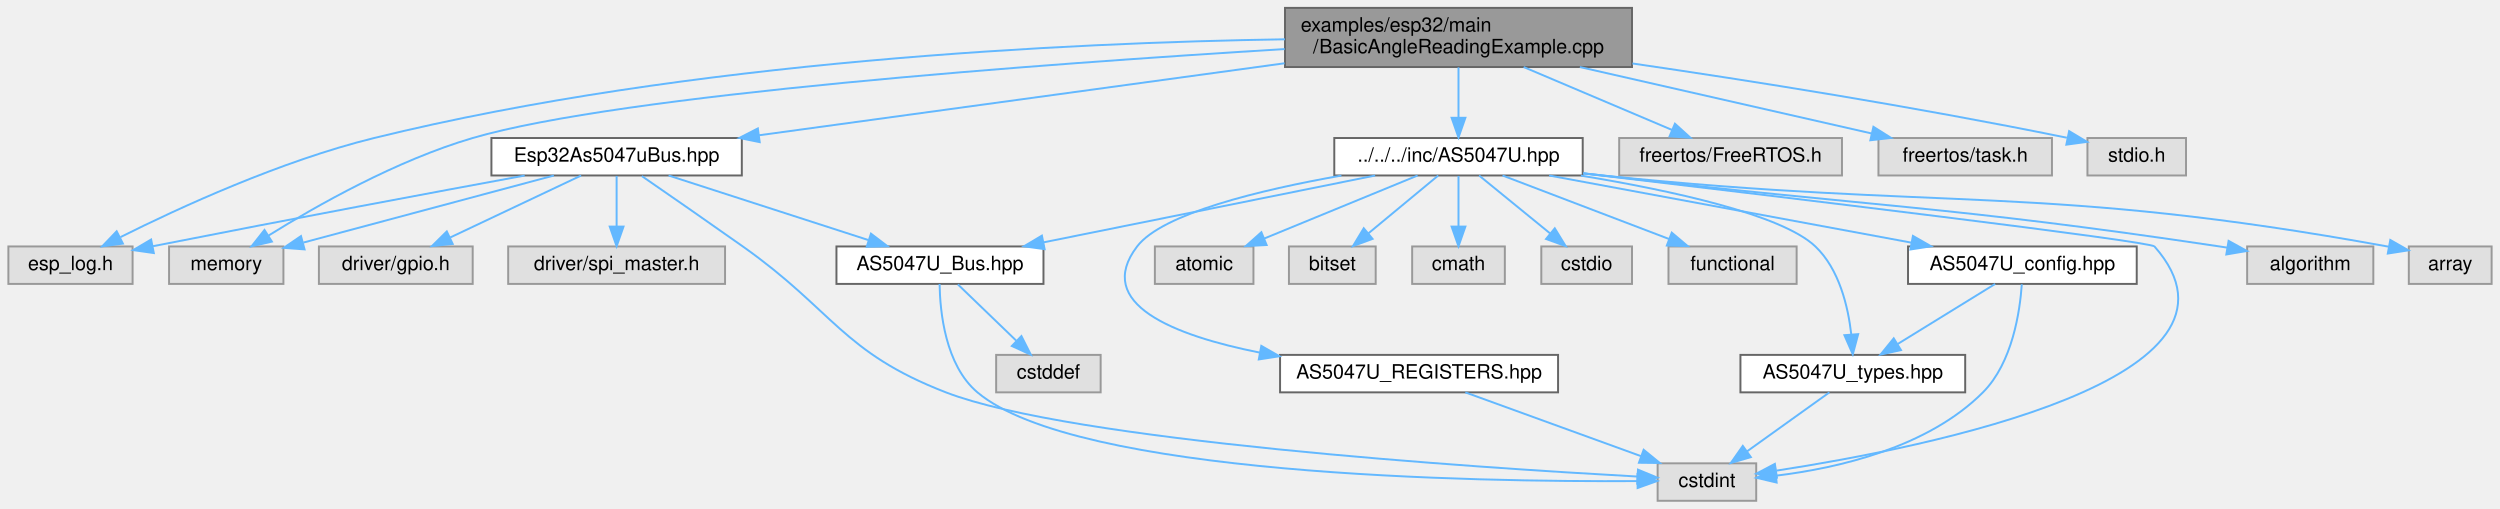
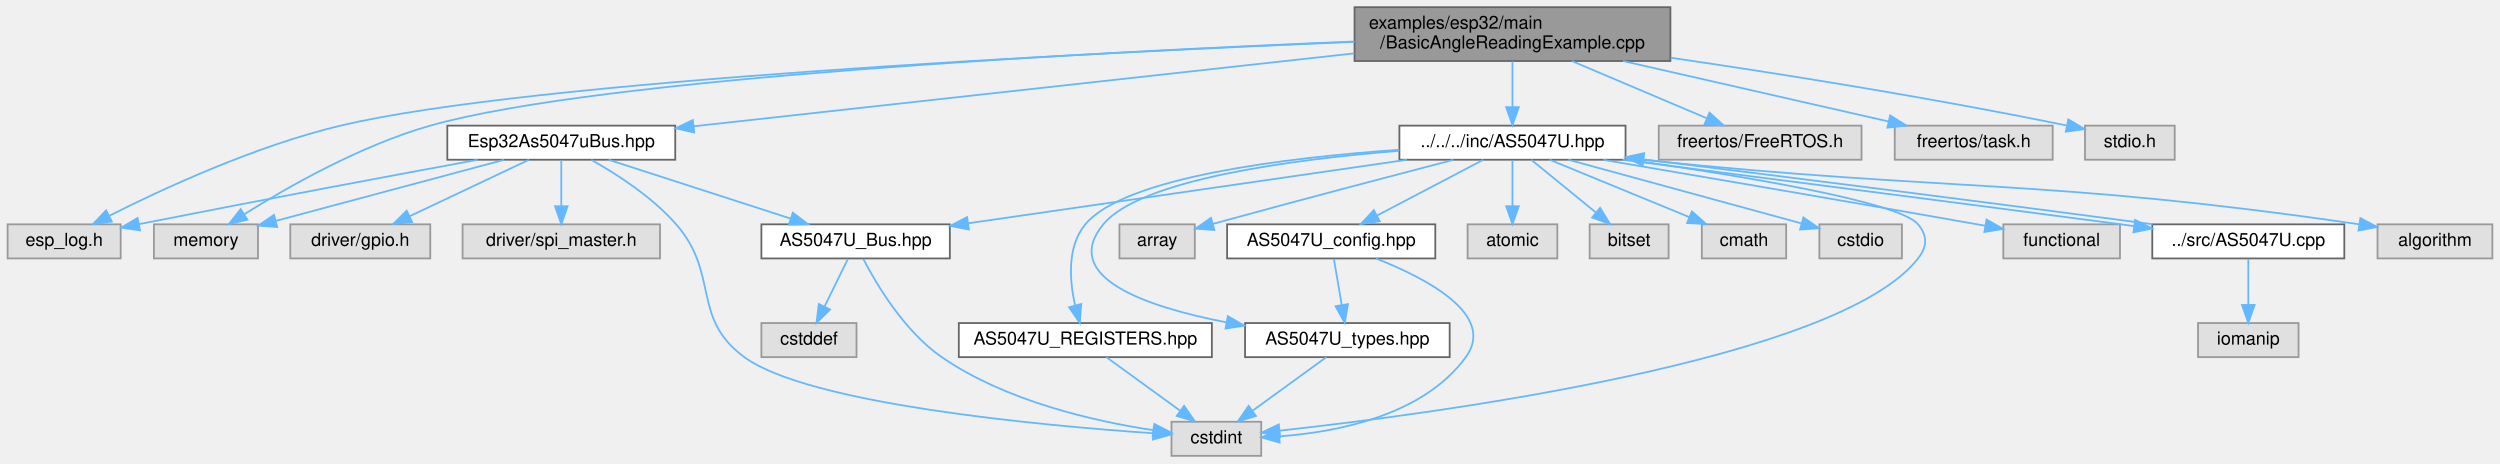
- <svg xmlns="http://www.w3.org/2000/svg" xmlns:xlink="http://www.w3.org/1999/xlink" width="1268pt" height="258pt" viewBox="0.00 0.00 1267.50 258.00">
+ <svg xmlns="http://www.w3.org/2000/svg" xmlns:xlink="http://www.w3.org/1999/xlink" width="1393pt" height="258pt" viewBox="0.00 0.00 1392.50 258.00">
  <g id="graph0" class="graph" transform="scale(1 1) rotate(0) translate(4 254)">
    <g id="Node000001" class="node">
      <g id="a_Node000001">
        <a xlink:title="Basic angle reading example with diagnostics.">
-           <polygon fill="#999999" stroke="#666666" points="823.5,-250 647.5,-250 647.5,-220 823.5,-220 823.5,-250" />
-           <text text-anchor="start" x="655.5" y="-238" font-family="Helvetica,sans-Serif" font-size="10.00">examples/esp32/main</text>
-           <text text-anchor="middle" x="735.5" y="-227" font-family="Helvetica,sans-Serif" font-size="10.00">/BasicAngleReadingExample.cpp</text>
+           <polygon fill="#999999" stroke="#666666" points="926.5,-250 750.5,-250 750.5,-220 926.5,-220 926.5,-250" />
+           <text text-anchor="start" x="758.5" y="-238" font-family="Helvetica,sans-Serif" font-size="10.00">examples/esp32/main</text>
+           <text text-anchor="middle" x="838.5" y="-227" font-family="Helvetica,sans-Serif" font-size="10.00">/BasicAngleReadingExample.cpp</text>
        </a>
      </g>
    </g>
    <g id="Node000002" class="node">
      <g id="a_Node000002">
        <a xlink:title=" ">
          <polygon fill="#e0e0e0" stroke="#999999" points="63,-129 0,-129 0,-110 63,-110 63,-129" />
          <text text-anchor="middle" x="31.5" y="-117" font-family="Helvetica,sans-Serif" font-size="10.00">esp_log.h</text>
        </a>
      </g>
    </g>
    <g id="edge1_Node000001_Node000002" class="edge">
      <g id="a_edge1_Node000001_Node000002">
        <a xlink:title=" ">
-           <path fill="none" stroke="#63b8ff" d="M647.48,-234.07C537.76,-232.34 345.19,-223.23 185.5,-184 138.32,-172.41 86.73,-148.68 56.85,-133.74" />
-           <polygon fill="#63b8ff" stroke="#63b8ff" points="58.09,-130.44 47.59,-129.04 54.92,-136.69 58.09,-130.44" />
+           <path fill="none" stroke="#63b8ff" d="M750.42,-230.68C597.76,-224.36 290.3,-208.95 185.5,-184 138.23,-172.75 86.68,-148.91 56.82,-133.86" />
+           <polygon fill="#63b8ff" stroke="#63b8ff" points="58.06,-130.56 47.57,-129.12 54.87,-136.79 58.06,-130.56" />
        </a>
      </g>
    </g>
    <g id="Node000003" class="node">
      <g id="a_Node000003">
        <a xlink:title=" ">
-           <polygon fill="#e0e0e0" stroke="#999999" points="930,-184 817,-184 817,-165 930,-165 930,-184" />
-           <text text-anchor="middle" x="873.5" y="-172" font-family="Helvetica,sans-Serif" font-size="10.00">freertos/FreeRTOS.h</text>
+           <polygon fill="#e0e0e0" stroke="#999999" points="1033,-184 920,-184 920,-165 1033,-165 1033,-184" />
+           <text text-anchor="middle" x="976.5" y="-172" font-family="Helvetica,sans-Serif" font-size="10.00">freertos/FreeRTOS.h</text>
        </a>
      </g>
    </g>
    <g id="edge2_Node000001_Node000003" class="edge">
      <g id="a_edge2_Node000001_Node000003">
        <a xlink:title=" ">
-           <path fill="none" stroke="#63b8ff" d="M768.55,-219.99C791.48,-210.27 821.74,-197.44 843.88,-188.06" />
-           <polygon fill="#63b8ff" stroke="#63b8ff" points="845.28,-191.26 853.12,-184.14 842.55,-184.82 845.28,-191.26" />
+           <path fill="none" stroke="#63b8ff" d="M871.55,-219.99C894.48,-210.27 924.74,-197.44 946.88,-188.06" />
+           <polygon fill="#63b8ff" stroke="#63b8ff" points="948.28,-191.26 956.12,-184.14 945.55,-184.82 948.28,-191.26" />
        </a>
      </g>
    </g>
    <g id="Node000004" class="node">
      <g id="a_Node000004">
        <a xlink:title=" ">
-           <polygon fill="#e0e0e0" stroke="#999999" points="1036.5,-184 948.5,-184 948.5,-165 1036.5,-165 1036.5,-184" />
-           <text text-anchor="middle" x="992.5" y="-172" font-family="Helvetica,sans-Serif" font-size="10.00">freertos/task.h</text>
+           <polygon fill="#e0e0e0" stroke="#999999" points="1139.5,-184 1051.5,-184 1051.5,-165 1139.5,-165 1139.5,-184" />
+           <text text-anchor="middle" x="1095.5" y="-172" font-family="Helvetica,sans-Serif" font-size="10.00">freertos/task.h</text>
        </a>
      </g>
    </g>
    <g id="edge3_Node000001_Node000004" class="edge">
      <g id="a_edge3_Node000001_Node000004">
        <a xlink:title=" ">
-           <path fill="none" stroke="#63b8ff" d="M797.06,-219.99C842.47,-209.65 903.35,-195.79 945.02,-186.31" />
-           <polygon fill="#63b8ff" stroke="#63b8ff" points="945.95,-189.69 954.92,-184.05 944.4,-182.86 945.95,-189.69" />
+           <path fill="none" stroke="#63b8ff" d="M900.06,-219.99C945.47,-209.65 1006.35,-195.79 1048.02,-186.31" />
+           <polygon fill="#63b8ff" stroke="#63b8ff" points="1048.95,-189.69 1057.92,-184.05 1047.4,-182.86 1048.95,-189.69" />
        </a>
      </g>
    </g>
    <g id="Node000005" class="node">
      <g id="a_Node000005">
        <a xlink:title=" ">
          <polygon fill="#e0e0e0" stroke="#999999" points="139.5,-129 81.5,-129 81.5,-110 139.5,-110 139.5,-129" />
          <text text-anchor="middle" x="110.5" y="-117" font-family="Helvetica,sans-Serif" font-size="10.00">memory</text>
        </a>
      </g>
    </g>
    <g id="edge4_Node000001_Node000005" class="edge">
      <g id="a_edge4_Node000001_Node000005">
        <a xlink:title=" ">
-           <path fill="none" stroke="#63b8ff" d="M647.34,-229.11C525.03,-221.64 310.43,-205.94 235.5,-184 196.94,-172.71 156.13,-149.57 132.01,-134.57" />
-           <polygon fill="#63b8ff" stroke="#63b8ff" points="133.65,-131.46 123.33,-129.06 129.9,-137.37 133.65,-131.46" />
+           <path fill="none" stroke="#63b8ff" d="M750.43,-230.87C607.07,-225.07 329.8,-210.75 235.5,-184 196.84,-173.03 156.06,-149.81 131.97,-134.69" />
+           <polygon fill="#63b8ff" stroke="#63b8ff" points="133.61,-131.59 123.3,-129.15 129.84,-137.48 133.61,-131.59" />
        </a>
      </g>
    </g>
    <g id="Node000006" class="node">
      <g id="a_Node000006">
        <a xlink:title=" ">
-           <polygon fill="#e0e0e0" stroke="#999999" points="1104.5,-184 1054.5,-184 1054.5,-165 1104.5,-165 1104.5,-184" />
-           <text text-anchor="middle" x="1079.5" y="-172" font-family="Helvetica,sans-Serif" font-size="10.00">stdio.h</text>
+           <polygon fill="#e0e0e0" stroke="#999999" points="1207.5,-184 1157.5,-184 1157.5,-165 1207.5,-165 1207.5,-184" />
+           <text text-anchor="middle" x="1182.5" y="-172" font-family="Helvetica,sans-Serif" font-size="10.00">stdio.h</text>
        </a>
      </g>
    </g>
    <g id="edge5_Node000001_Node000006" class="edge">
      <g id="a_edge5_Node000001_Node000006">
        <a xlink:title=" ">
-           <path fill="none" stroke="#63b8ff" d="M823.72,-221.81C883.4,-213.09 964.19,-200.36 1044.06,-184.15" />
-           <polygon fill="#63b8ff" stroke="#63b8ff" points="1045.21,-187.49 1054.3,-182.05 1043.8,-180.63 1045.21,-187.49" />
+           <path fill="none" stroke="#63b8ff" d="M926.72,-221.81C986.4,-213.09 1067.19,-200.36 1147.06,-184.15" />
+           <polygon fill="#63b8ff" stroke="#63b8ff" points="1148.21,-187.49 1157.3,-182.05 1146.8,-180.63 1148.21,-187.49" />
        </a>
      </g>
    </g>
    <g id="Node000007" class="node">
      <g id="a_Node000007">
        <a xlink:href="AS5047U_8hpp.html" target="_top" xlink:title="Driver for AMS AS5047U Magnetic Rotary Position Sensor (C++21).">
-           <polygon fill="white" stroke="#666666" points="798.5,-184 672.5,-184 672.5,-165 798.5,-165 798.5,-184" />
-           <text text-anchor="middle" x="735.5" y="-172" font-family="Helvetica,sans-Serif" font-size="10.00">../../../inc/AS5047U.hpp</text>
+           <polygon fill="white" stroke="#666666" points="901.5,-184 775.5,-184 775.5,-165 901.5,-165 901.5,-184" />
+           <text text-anchor="middle" x="838.5" y="-172" font-family="Helvetica,sans-Serif" font-size="10.00">../../../inc/AS5047U.hpp</text>
        </a>
      </g>
    </g>
    <g id="edge6_Node000001_Node000007" class="edge">
      <g id="a_edge6_Node000001_Node000007">
        <a xlink:title=" ">
-           <path fill="none" stroke="#63b8ff" d="M735.5,-219.84C735.5,-212.21 735.5,-202.7 735.5,-194.45" />
-           <polygon fill="#63b8ff" stroke="#63b8ff" points="739,-194.27 735.5,-184.27 732,-194.27 739,-194.27" />
-         </a>
-       </g>
-     </g>
-     <g id="Node000021" class="node">
-       <g id="a_Node000021">
+           <path fill="none" stroke="#63b8ff" d="M838.5,-219.84C838.5,-212.21 838.5,-202.7 838.5,-194.45" />
+           <polygon fill="#63b8ff" stroke="#63b8ff" points="842,-194.27 838.5,-184.27 835,-194.27 842,-194.27" />
+         </a>
+       </g>
+     </g>
+     <g id="Node000023" class="node">
+       <g id="a_Node000023">
        <a xlink:href="Esp32As5047uBus_8hpp.html" target="_top" xlink:title="ESP32 SPI transport implementation for AS5047U driver.">
          <polygon fill="white" stroke="#666666" points="372,-184 245,-184 245,-165 372,-165 372,-184" />
          <text text-anchor="middle" x="308.5" y="-172" font-family="Helvetica,sans-Serif" font-size="10.00">Esp32As5047uBus.hpp</text>
        </a>
      </g>
    </g>
-     <g id="edge25_Node000001_Node000021" class="edge">
-       <g id="a_edge25_Node000001_Node000021">
-         <a xlink:title=" ">
-           <path fill="none" stroke="#63b8ff" d="M647.28,-221.91C568.45,-211.11 454.35,-195.48 380.79,-185.4" />
-           <polygon fill="#63b8ff" stroke="#63b8ff" points="381.07,-181.91 370.69,-184.02 380.12,-188.85 381.07,-181.91" />
+     <g id="edge28_Node000001_Node000023" class="edge">
+       <g id="a_edge28_Node000001_Node000023">
+         <a xlink:title=" ">
+           <path fill="none" stroke="#63b8ff" d="M750.39,-224.27C647.33,-212.9 478.59,-194.27 382.19,-183.63" />
+           <polygon fill="#63b8ff" stroke="#63b8ff" points="382.55,-180.15 372.23,-182.53 381.79,-187.11 382.55,-180.15" />
        </a>
      </g>
    </g>
    <g id="Node000008" class="node">
      <g id="a_Node000008">
        <a xlink:href="AS5047U__Bus_8hpp.html" target="_top" xlink:title="CRTP-based SPI bus interface for AS5047U driver.">
          <polygon fill="white" stroke="#666666" points="525,-129 420,-129 420,-110 525,-110 525,-129" />
          <text text-anchor="middle" x="472.5" y="-117" font-family="Helvetica,sans-Serif" font-size="10.00">AS5047U_Bus.hpp</text>
        </a>
      </g>
    </g>
    <g id="edge7_Node000007_Node000008" class="edge">
      <g id="a_edge7_Node000007_Node000008">
        <a xlink:title=" ">
-           <path fill="none" stroke="#63b8ff" d="M693.24,-164.98C647.46,-155.76 574.36,-141.03 524.95,-131.07" />
-           <polygon fill="#63b8ff" stroke="#63b8ff" points="525.58,-127.63 515.09,-129.08 524.2,-134.49 525.58,-127.63" />
+           <path fill="none" stroke="#63b8ff" d="M779.7,-164.98C712.81,-155.3 604.01,-139.54 535.45,-129.62" />
+           <polygon fill="#63b8ff" stroke="#63b8ff" points="535.62,-126.1 525.22,-128.13 534.61,-133.03 535.62,-126.1" />
        </a>
      </g>
    </g>
    <g id="Node000010" class="node">
      <g id="a_Node000010">
        <a xlink:title=" ">
-           <polygon fill="#e0e0e0" stroke="#999999" points="886.5,-19 836.5,-19 836.5,0 886.5,0 886.5,-19" />
-           <text text-anchor="middle" x="861.5" y="-7" font-family="Helvetica,sans-Serif" font-size="10.00">cstdint</text>
+           <polygon fill="#e0e0e0" stroke="#999999" points="698.5,-19 648.5,-19 648.5,0 698.5,0 698.5,-19" />
+           <text text-anchor="middle" x="673.5" y="-7" font-family="Helvetica,sans-Serif" font-size="10.00">cstdint</text>
        </a>
      </g>
    </g>
    <g id="edge17_Node000007_Node000010" class="edge">
      <g id="a_edge17_Node000007_Node000010">
        <a xlink:title=" ">
-           <path fill="none" stroke="#63b8ff" d="M798.9,-166.04C899.86,-154.08 1086.12,-131.7 1088.5,-129 1147.54,-62.04 974.29,-27.22 896.84,-15.31" />
-           <polygon fill="#63b8ff" stroke="#63b8ff" points="896.99,-11.8 886.58,-13.78 895.96,-18.72 896.99,-11.8" />
+           <path fill="none" stroke="#63b8ff" d="M901.63,-165.21C964.81,-156.28 1054.12,-141.63 1064.5,-129 1069.86,-122.48 1069.68,-116.67 1064.5,-110 1020.45,-53.34 796.39,-23.63 708.73,-14.04" />
+           <polygon fill="#63b8ff" stroke="#63b8ff" points="709.05,-10.55 698.73,-12.96 708.3,-17.51 709.05,-10.55" />
        </a>
      </g>
    </g>
    <g id="Node000011" class="node">
      <g id="a_Node000011">
        <a xlink:href="AS5047U__REGISTERS_8hpp.html" target="_top" xlink:title="Register definitions for the AS5047U Rotary Position Sensor.">
-           <polygon fill="white" stroke="#666666" points="786,-74 645,-74 645,-55 786,-55 786,-74" />
-           <text text-anchor="middle" x="715.5" y="-62" font-family="Helvetica,sans-Serif" font-size="10.00">AS5047U_REGISTERS.hpp</text>
+           <polygon fill="white" stroke="#666666" points="671,-74 530,-74 530,-55 671,-55 671,-74" />
+           <text text-anchor="middle" x="600.5" y="-62" font-family="Helvetica,sans-Serif" font-size="10.00">AS5047U_REGISTERS.hpp</text>
        </a>
      </g>
    </g>
    <g id="edge10_Node000007_Node000011" class="edge">
      <g id="a_edge10_Node000007_Node000011">
        <a xlink:title=" ">
-           <path fill="none" stroke="#63b8ff" d="M676.13,-164.96C634.94,-157.68 585.27,-145.73 572.5,-129 550.28,-99.9 591.11,-83.84 634.75,-75.15" />
-           <polygon fill="#63b8ff" stroke="#63b8ff" points="635.49,-78.58 644.68,-73.31 634.21,-71.69 635.49,-78.58" />
+           <path fill="none" stroke="#63b8ff" d="M775.47,-170.56C712.61,-166.16 622.35,-155.32 600.5,-129 590.27,-116.69 591.65,-97.91 594.75,-83.97" />
+           <polygon fill="#63b8ff" stroke="#63b8ff" points="598.21,-84.61 597.42,-74.04 591.45,-82.79 598.21,-84.61" />
        </a>
      </g>
    </g>
    <g id="Node000012" class="node">
      <g id="a_Node000012">
        <a xlink:title=" ">
-           <polygon fill="#e0e0e0" stroke="#999999" points="1199.5,-129 1135.5,-129 1135.5,-110 1199.5,-110 1199.5,-129" />
-           <text text-anchor="middle" x="1167.5" y="-117" font-family="Helvetica,sans-Serif" font-size="10.00">algorithm</text>
+           <polygon fill="#e0e0e0" stroke="#999999" points="1384.5,-129 1320.5,-129 1320.5,-110 1384.5,-110 1384.5,-129" />
+           <text text-anchor="middle" x="1352.5" y="-117" font-family="Helvetica,sans-Serif" font-size="10.00">algorithm</text>
        </a>
      </g>
    </g>
    <g id="edge12_Node000007_Node000012" class="edge">
      <g id="a_edge12_Node000007_Node000012">
        <a xlink:title=" ">
-           <path fill="none" stroke="#63b8ff" d="M798.81,-166.12C802.09,-165.74 805.33,-165.37 808.5,-165 947.6,-148.9 983.02,-149.73 1121.5,-129 1122.77,-128.81 1124.05,-128.61 1125.34,-128.41" />
-           <polygon fill="#63b8ff" stroke="#63b8ff" points="1126.09,-131.83 1135.38,-126.72 1124.94,-124.93 1126.09,-131.83" />
+           <path fill="none" stroke="#63b8ff" d="M901.7,-165.94C904.68,-165.61 907.62,-165.3 910.5,-165 1085.27,-146.84 1132.78,-154.9 1310.4,-129" />
+           <polygon fill="#63b8ff" stroke="#63b8ff" points="1310.95,-132.45 1320.33,-127.53 1309.93,-125.53 1310.95,-132.45" />
        </a>
      </g>
    </g>
    <g id="Node000013" class="node">
      <g id="a_Node000013">
        <a xlink:title=" ">
-           <polygon fill="#e0e0e0" stroke="#999999" points="1259.5,-129 1217.5,-129 1217.5,-110 1259.5,-110 1259.5,-129" />
-           <text text-anchor="middle" x="1238.5" y="-117" font-family="Helvetica,sans-Serif" font-size="10.00">array</text>
+           <polygon fill="#e0e0e0" stroke="#999999" points="661.5,-129 619.5,-129 619.5,-110 661.5,-110 661.5,-129" />
+           <text text-anchor="middle" x="640.5" y="-117" font-family="Helvetica,sans-Serif" font-size="10.00">array</text>
        </a>
      </g>
    </g>
    <g id="edge13_Node000007_Node000013" class="edge">
      <g id="a_edge13_Node000007_Node000013">
        <a xlink:title=" ">
-           <path fill="none" stroke="#63b8ff" d="M798.8,-166.03C802.08,-165.67 805.33,-165.33 808.5,-165 982.85,-147.01 1031.24,-160.95 1207.45,-128.85" />
-           <polygon fill="#63b8ff" stroke="#63b8ff" points="1208.11,-132.29 1217.31,-127.03 1206.84,-125.4 1208.11,-132.29" />
+           <path fill="none" stroke="#63b8ff" d="M805.62,-164.97C773.71,-156.65 723.65,-143.5 671.54,-129.25" />
+           <polygon fill="#63b8ff" stroke="#63b8ff" points="672.36,-125.85 661.79,-126.58 670.51,-132.6 672.36,-125.85" />
        </a>
      </g>
    </g>
    <g id="Node000014" class="node">
      <g id="a_Node000014">
        <a xlink:title=" ">
-           <polygon fill="#e0e0e0" stroke="#999999" points="631.5,-129 581.5,-129 581.5,-110 631.5,-110 631.5,-129" />
-           <text text-anchor="middle" x="606.5" y="-117" font-family="Helvetica,sans-Serif" font-size="10.00">atomic</text>
+           <polygon fill="#e0e0e0" stroke="#999999" points="863.5,-129 813.5,-129 813.5,-110 863.5,-110 863.5,-129" />
+           <text text-anchor="middle" x="838.5" y="-117" font-family="Helvetica,sans-Serif" font-size="10.00">atomic</text>
        </a>
      </g>
    </g>
    <g id="edge14_Node000007_Node000014" class="edge">
      <g id="a_edge14_Node000007_Node000014">
        <a xlink:title=" ">
-           <path fill="none" stroke="#63b8ff" d="M714.77,-164.98C693.74,-156.34 660.95,-142.87 636.96,-133.02" />
-           <polygon fill="#63b8ff" stroke="#63b8ff" points="638.18,-129.73 627.6,-129.17 635.52,-136.21 638.18,-129.73" />
+           <path fill="none" stroke="#63b8ff" d="M838.5,-164.75C838.5,-157.8 838.5,-147.85 838.5,-139.13" />
+           <polygon fill="#63b8ff" stroke="#63b8ff" points="842,-139.09 838.5,-129.09 835,-139.09 842,-139.09" />
        </a>
      </g>
    </g>
    <g id="Node000015" class="node">
      <g id="a_Node000015">
        <a xlink:title=" ">
-           <polygon fill="#e0e0e0" stroke="#999999" points="693.5,-129 649.5,-129 649.5,-110 693.5,-110 693.5,-129" />
-           <text text-anchor="middle" x="671.5" y="-117" font-family="Helvetica,sans-Serif" font-size="10.00">bitset</text>
+           <polygon fill="#e0e0e0" stroke="#999999" points="925.5,-129 881.5,-129 881.5,-110 925.5,-110 925.5,-129" />
+           <text text-anchor="middle" x="903.5" y="-117" font-family="Helvetica,sans-Serif" font-size="10.00">bitset</text>
        </a>
      </g>
    </g>
    <g id="edge15_Node000007_Node000015" class="edge">
      <g id="a_edge15_Node000007_Node000015">
        <a xlink:title=" ">
-           <path fill="none" stroke="#63b8ff" d="M725.22,-164.98C715.66,-157.07 701.22,-145.11 689.72,-135.58" />
-           <polygon fill="#63b8ff" stroke="#63b8ff" points="691.9,-132.85 681.97,-129.17 687.44,-138.24 691.9,-132.85" />
+           <path fill="none" stroke="#63b8ff" d="M848.94,-164.98C858.65,-157.07 873.32,-145.11 885,-135.58" />
+           <polygon fill="#63b8ff" stroke="#63b8ff" points="887.33,-138.2 892.87,-129.17 882.9,-132.78 887.33,-138.2" />
        </a>
      </g>
    </g>
    <g id="Node000016" class="node">
      <g id="a_Node000016">
        <a xlink:title=" ">
-           <polygon fill="#e0e0e0" stroke="#999999" points="759,-129 712,-129 712,-110 759,-110 759,-129" />
-           <text text-anchor="middle" x="735.5" y="-117" font-family="Helvetica,sans-Serif" font-size="10.00">cmath</text>
+           <polygon fill="#e0e0e0" stroke="#999999" points="991,-129 944,-129 944,-110 991,-110 991,-129" />
+           <text text-anchor="middle" x="967.5" y="-117" font-family="Helvetica,sans-Serif" font-size="10.00">cmath</text>
        </a>
      </g>
    </g>
    <g id="edge16_Node000007_Node000016" class="edge">
      <g id="a_edge16_Node000007_Node000016">
        <a xlink:title=" ">
-           <path fill="none" stroke="#63b8ff" d="M735.5,-164.75C735.5,-157.8 735.5,-147.85 735.5,-139.13" />
-           <polygon fill="#63b8ff" stroke="#63b8ff" points="739,-139.09 735.5,-129.09 732,-139.09 739,-139.09" />
+           <path fill="none" stroke="#63b8ff" d="M859.23,-164.98C880.26,-156.34 913.05,-142.87 937.04,-133.02" />
+           <polygon fill="#63b8ff" stroke="#63b8ff" points="938.48,-136.21 946.4,-129.17 935.82,-129.73 938.48,-136.21" />
        </a>
      </g>
    </g>
    <g id="Node000017" class="node">
      <g id="a_Node000017">
        <a xlink:title=" ">
-           <polygon fill="#e0e0e0" stroke="#999999" points="823.5,-129 777.5,-129 777.5,-110 823.5,-110 823.5,-129" />
-           <text text-anchor="middle" x="800.5" y="-117" font-family="Helvetica,sans-Serif" font-size="10.00">cstdio</text>
+           <polygon fill="#e0e0e0" stroke="#999999" points="1055.5,-129 1009.5,-129 1009.5,-110 1055.5,-110 1055.5,-129" />
+           <text text-anchor="middle" x="1032.5" y="-117" font-family="Helvetica,sans-Serif" font-size="10.00">cstdio</text>
        </a>
      </g>
    </g>
    <g id="edge18_Node000007_Node000017" class="edge">
      <g id="a_edge18_Node000007_Node000017">
        <a xlink:title=" ">
-           <path fill="none" stroke="#63b8ff" d="M745.94,-164.98C755.65,-157.07 770.32,-145.11 782,-135.58" />
-           <polygon fill="#63b8ff" stroke="#63b8ff" points="784.33,-138.2 789.87,-129.17 779.9,-132.78 784.33,-138.2" />
+           <path fill="none" stroke="#63b8ff" d="M869.67,-164.98C905.15,-155.29 962.89,-139.52 999.23,-129.59" />
+           <polygon fill="#63b8ff" stroke="#63b8ff" points="1000.6,-132.84 1009.32,-126.83 998.75,-126.09 1000.6,-132.84" />
        </a>
      </g>
    </g>
    <g id="Node000018" class="node">
      <g id="a_Node000018">
        <a xlink:title=" ">
-           <polygon fill="#e0e0e0" stroke="#999999" points="907,-129 842,-129 842,-110 907,-110 907,-129" />
-           <text text-anchor="middle" x="874.5" y="-117" font-family="Helvetica,sans-Serif" font-size="10.00">functional</text>
+           <polygon fill="#e0e0e0" stroke="#999999" points="1177,-129 1112,-129 1112,-110 1177,-110 1177,-129" />
+           <text text-anchor="middle" x="1144.5" y="-117" font-family="Helvetica,sans-Serif" font-size="10.00">functional</text>
        </a>
      </g>
    </g>
    <g id="edge19_Node000007_Node000018" class="edge">
      <g id="a_edge19_Node000007_Node000018">
        <a xlink:title=" ">
-           <path fill="none" stroke="#63b8ff" d="M757.83,-164.98C780.7,-156.27 816.46,-142.63 842.36,-132.75" />
-           <polygon fill="#63b8ff" stroke="#63b8ff" points="843.66,-136 851.76,-129.17 841.17,-129.46 843.66,-136" />
+           <path fill="none" stroke="#63b8ff" d="M889.14,-164.93C941.37,-156.07 1025.16,-141.76 1097.5,-129 1098.95,-128.74 1100.43,-128.48 1101.93,-128.22" />
+           <polygon fill="#63b8ff" stroke="#63b8ff" points="1102.66,-131.64 1111.89,-126.44 1101.43,-124.75 1102.66,-131.64" />
        </a>
      </g>
    </g>
    <g id="Node000019" class="node">
      <g id="a_Node000019">
        <a xlink:href="AS5047U__types_8hpp.html" target="_top" xlink:title="Type definitions for the AS5047U driver.">
-           <polygon fill="white" stroke="#666666" points="992.5,-74 878.5,-74 878.5,-55 992.5,-55 992.5,-74" />
-           <text text-anchor="middle" x="935.5" y="-62" font-family="Helvetica,sans-Serif" font-size="10.00">AS5047U_types.hpp</text>
+           <polygon fill="white" stroke="#666666" points="803.5,-74 689.5,-74 689.5,-55 803.5,-55 803.5,-74" />
+           <text text-anchor="middle" x="746.5" y="-62" font-family="Helvetica,sans-Serif" font-size="10.00">AS5047U_types.hpp</text>
        </a>
      </g>
    </g>
    <g id="edge20_Node000007_Node000019" class="edge">
      <g id="a_edge20_Node000007_Node000019">
        <a xlink:title=" ">
-           <path fill="none" stroke="#63b8ff" d="M797.56,-164.93C842.92,-157.47 899.39,-145.28 916.5,-129 928.6,-117.48 933.09,-98.61 934.71,-84.42" />
-           <polygon fill="#63b8ff" stroke="#63b8ff" points="938.21,-84.52 935.48,-74.28 931.23,-83.99 938.21,-84.52" />
+           <path fill="none" stroke="#63b8ff" d="M775.29,-169.95C715.21,-165.1 631.05,-153.94 610.5,-129 586.34,-99.67 633.82,-83.16 679.17,-74.37" />
+           <polygon fill="#63b8ff" stroke="#63b8ff" points="679.88,-77.8 689.09,-72.56 678.62,-70.91 679.88,-77.8" />
        </a>
      </g>
    </g>
    <g id="Node000020" class="node">
      <g id="a_Node000020">
        <a xlink:href="AS5047U__config_8hpp.html" target="_top" xlink:title=" ">
-           <polygon fill="white" stroke="#666666" points="1079.5,-129 963.5,-129 963.5,-110 1079.5,-110 1079.5,-129" />
-           <text text-anchor="middle" x="1021.5" y="-117" font-family="Helvetica,sans-Serif" font-size="10.00">AS5047U_config.hpp</text>
+           <polygon fill="white" stroke="#666666" points="795.5,-129 679.5,-129 679.5,-110 795.5,-110 795.5,-129" />
+           <text text-anchor="middle" x="737.5" y="-117" font-family="Helvetica,sans-Serif" font-size="10.00">AS5047U_config.hpp</text>
        </a>
      </g>
    </g>
    <g id="edge22_Node000007_Node000020" class="edge">
      <g id="a_edge22_Node000007_Node000020">
        <a xlink:title=" ">
-           <path fill="none" stroke="#63b8ff" d="M781.45,-164.98C831.44,-155.72 911.39,-140.9 965.14,-130.94" />
-           <polygon fill="#63b8ff" stroke="#63b8ff" points="965.99,-134.35 975.19,-129.08 964.72,-127.46 965.99,-134.35" />
+           <path fill="none" stroke="#63b8ff" d="M822.27,-164.98C806.32,-156.61 781.72,-143.7 763.12,-133.95" />
+           <polygon fill="#63b8ff" stroke="#63b8ff" points="764.5,-130.72 754.02,-129.17 761.25,-136.92 764.5,-130.72" />
+         </a>
+       </g>
+     </g>
+     <g id="Node000021" class="node">
+       <g id="a_Node000021">
+         <a xlink:href="AS5047U_8cpp.html" target="_top" xlink:title=" ">
+           <polygon fill="white" stroke="#666666" points="1302,-129 1195,-129 1195,-110 1302,-110 1302,-129" />
+           <text text-anchor="middle" x="1248.5" y="-117" font-family="Helvetica,sans-Serif" font-size="10.00">../src/AS5047U.cpp</text>
+         </a>
+       </g>
+     </g>
+     <g id="edge25_Node000007_Node000021" class="edge">
+       <g id="a_edge25_Node000007_Node000021">
+         <a xlink:title=" ">
+           <path fill="none" stroke="#63b8ff" d="M899.78,-164.98C967.71,-156.16 1080.29,-141.88 1177.5,-129 1179.86,-128.69 1182.28,-128.37 1184.72,-128.04" />
+           <polygon fill="#63b8ff" stroke="#63b8ff" points="1185.43,-131.47 1194.88,-126.68 1184.5,-124.54 1185.43,-131.47" />
        </a>
      </g>
    </g>
    <g id="Node000009" class="node">
      <g id="a_Node000009">
        <a xlink:title=" ">
-           <polygon fill="#e0e0e0" stroke="#999999" points="554,-74 501,-74 501,-55 554,-55 554,-74" />
-           <text text-anchor="middle" x="527.5" y="-62" font-family="Helvetica,sans-Serif" font-size="10.00">cstddef</text>
+           <polygon fill="#e0e0e0" stroke="#999999" points="473,-74 420,-74 420,-55 473,-55 473,-74" />
+           <text text-anchor="middle" x="446.5" y="-62" font-family="Helvetica,sans-Serif" font-size="10.00">cstddef</text>
        </a>
      </g>
    </g>
    <g id="edge8_Node000008_Node000009" class="edge">
      <g id="a_edge8_Node000008_Node000009">
        <a xlink:title=" ">
-           <path fill="none" stroke="#63b8ff" d="M481.58,-109.75C489.59,-102.03 501.46,-90.6 511.12,-81.28" />
-           <polygon fill="#63b8ff" stroke="#63b8ff" points="513.81,-83.55 518.59,-74.09 508.96,-78.51 513.81,-83.55" />
+           <path fill="none" stroke="#63b8ff" d="M468.21,-109.75C464.69,-102.57 459.59,-92.18 455.22,-83.27" />
+           <polygon fill="#63b8ff" stroke="#63b8ff" points="458.26,-81.53 450.71,-74.09 451.98,-84.61 458.26,-81.53" />
        </a>
      </g>
    </g>
    <g id="edge9_Node000008_Node000010" class="edge">
      <g id="a_edge9_Node000008_Node000010">
        <a xlink:title=" ">
-           <path fill="none" stroke="#63b8ff" d="M472.31,-109.95C472.52,-96.06 475.13,-68.79 491.5,-55 541.58,-12.83 743.71,-9.52 826.19,-9.99" />
-           <polygon fill="#63b8ff" stroke="#63b8ff" points="826.3,-13.49 836.33,-10.07 826.35,-6.49 826.3,-13.49" />
+           <path fill="none" stroke="#63b8ff" d="M476.79,-109.68C483.92,-95.92 499.56,-69.43 520.5,-55 556.16,-30.43 605.43,-19.27 638.32,-14.3" />
+           <polygon fill="#63b8ff" stroke="#63b8ff" points="638.96,-17.75 648.39,-12.9 638,-10.82 638.96,-17.75" />
        </a>
      </g>
    </g>
    <g id="edge11_Node000011_Node000010" class="edge">
      <g id="a_edge11_Node000011_Node000010">
        <a xlink:title=" ">
-           <path fill="none" stroke="#63b8ff" d="M738.96,-54.98C763.08,-46.23 800.87,-32.51 828.1,-22.62" />
-           <polygon fill="#63b8ff" stroke="#63b8ff" points="829.41,-25.87 837.62,-19.17 827.02,-19.29 829.41,-25.87" />
+           <path fill="none" stroke="#63b8ff" d="M612.23,-54.98C623.23,-47 639.92,-34.88 653.1,-25.31" />
+           <polygon fill="#63b8ff" stroke="#63b8ff" points="655.52,-27.88 661.56,-19.17 651.41,-22.21 655.52,-27.88" />
        </a>
      </g>
    </g>
    <g id="edge21_Node000019_Node000010" class="edge">
      <g id="a_edge21_Node000019_Node000010">
        <a xlink:title=" ">
-           <path fill="none" stroke="#63b8ff" d="M923.61,-54.98C912.35,-46.92 895.21,-34.65 881.79,-25.03" />
-           <polygon fill="#63b8ff" stroke="#63b8ff" points="883.77,-22.15 873.61,-19.17 879.7,-27.84 883.77,-22.15" />
+           <path fill="none" stroke="#63b8ff" d="M734.77,-54.98C723.77,-47 707.08,-34.88 693.9,-25.31" />
+           <polygon fill="#63b8ff" stroke="#63b8ff" points="695.59,-22.21 685.44,-19.17 691.48,-27.88 695.59,-22.21" />
        </a>
      </g>
    </g>
    <g id="edge23_Node000020_Node000010" class="edge">
      <g id="a_edge23_Node000020_Node000010">
        <a xlink:title=" ">
-           <path fill="none" stroke="#63b8ff" d="M1021.21,-109.83C1020.28,-96.27 1016.52,-70.06 1001.5,-55 973.59,-27.01 928.16,-16.6 896.66,-12.75" />
-           <polygon fill="#63b8ff" stroke="#63b8ff" points="896.86,-9.25 886.55,-11.67 896.13,-16.21 896.86,-9.25" />
+           <path fill="none" stroke="#63b8ff" d="M762.5,-109.94C790.46,-98.98 829.7,-78.57 812.5,-55 788.91,-22.68 741.54,-13.3 708.69,-10.86" />
+           <polygon fill="#63b8ff" stroke="#63b8ff" points="708.77,-7.36 698.59,-10.29 708.38,-14.35 708.77,-7.36" />
        </a>
      </g>
    </g>
    <g id="edge24_Node000020_Node000019" class="edge">
      <g id="a_edge24_Node000020_Node000019">
        <a xlink:title=" ">
-           <path fill="none" stroke="#63b8ff" d="M1007.68,-109.98C994.35,-101.77 973.92,-89.18 958.19,-79.49" />
-           <polygon fill="#63b8ff" stroke="#63b8ff" points="959.92,-76.44 949.57,-74.17 956.25,-82.4 959.92,-76.44" />
-         </a>
-       </g>
-     </g>
-     <g id="edge29_Node000021_Node000002" class="edge">
-       <g id="a_edge29_Node000021_Node000002">
+           <path fill="none" stroke="#63b8ff" d="M738.99,-109.75C740.17,-102.8 741.86,-92.85 743.34,-84.13" />
+           <polygon fill="#63b8ff" stroke="#63b8ff" points="746.82,-84.53 745.04,-74.09 739.92,-83.36 746.82,-84.53" />
+         </a>
+       </g>
+     </g>
+     <g id="edge26_Node000021_Node000007" class="edge">
+       <g id="a_edge26_Node000021_Node000007">
+         <a xlink:title=" ">
+           <path fill="none" stroke="#63b8ff" d="M1195.2,-129.04C1097.43,-141.99 984.18,-156.35 911.9,-165.15" />
+           <polygon fill="#63b8ff" stroke="#63b8ff" points="911.05,-161.73 901.54,-166.41 911.89,-168.68 911.05,-161.73" />
+         </a>
+       </g>
+     </g>
+     <g id="Node000022" class="node">
+       <g id="a_Node000022">
+         <a xlink:title=" ">
+           <polygon fill="#e0e0e0" stroke="#999999" points="1276.5,-74 1220.5,-74 1220.5,-55 1276.5,-55 1276.5,-74" />
+           <text text-anchor="middle" x="1248.5" y="-62" font-family="Helvetica,sans-Serif" font-size="10.00">iomanip</text>
+         </a>
+       </g>
+     </g>
+     <g id="edge27_Node000021_Node000022" class="edge">
+       <g id="a_edge27_Node000021_Node000022">
+         <a xlink:title=" ">
+           <path fill="none" stroke="#63b8ff" d="M1248.5,-109.75C1248.5,-102.8 1248.5,-92.85 1248.5,-84.13" />
+           <polygon fill="#63b8ff" stroke="#63b8ff" points="1252,-84.09 1248.5,-74.09 1245,-84.09 1252,-84.09" />
+         </a>
+       </g>
+     </g>
+     <g id="edge32_Node000023_Node000002" class="edge">
+       <g id="a_edge32_Node000023_Node000002">
        <a xlink:title=" ">
          <path fill="none" stroke="#63b8ff" d="M261.88,-164.97C216.38,-156.58 144.93,-143.26 73.37,-129.14" />
          <polygon fill="#63b8ff" stroke="#63b8ff" points="73.76,-125.65 63.27,-127.15 72.4,-132.52 73.76,-125.65" />
        </a>
      </g>
    </g>
-     <g id="edge31_Node000021_Node000005" class="edge">
-       <g id="a_edge31_Node000021_Node000005">
+     <g id="edge34_Node000023_Node000005" class="edge">
+       <g id="a_edge34_Node000023_Node000005">
        <a xlink:title=" ">
          <path fill="none" stroke="#63b8ff" d="M276.69,-164.98C242.11,-155.73 186.84,-140.94 149.64,-130.98" />
          <polygon fill="#63b8ff" stroke="#63b8ff" points="150.22,-127.51 139.65,-128.3 148.41,-134.27 150.22,-127.51" />
        </a>
      </g>
    </g>
-     <g id="edge26_Node000021_Node000008" class="edge">
-       <g id="a_edge26_Node000021_Node000008">
+     <g id="edge29_Node000023_Node000008" class="edge">
+       <g id="a_edge29_Node000023_Node000008">
        <a xlink:title=" ">
          <path fill="none" stroke="#63b8ff" d="M334.85,-164.98C362.26,-156.13 405.39,-142.19 436.06,-132.28" />
          <polygon fill="#63b8ff" stroke="#63b8ff" points="437.5,-135.49 445.94,-129.08 435.35,-128.83 437.5,-135.49" />
        </a>
      </g>
    </g>
-     <g id="edge30_Node000021_Node000010" class="edge">
-       <g id="a_edge30_Node000021_Node000010">
-         <a xlink:title=" ">
-           <path fill="none" stroke="#63b8ff" d="M321.29,-164.69C334.24,-155.76 354.82,-141.5 372.5,-129 418.53,-96.47 422.92,-75.32 475.5,-55 539.17,-30.39 743.41,-16.88 826.17,-12.3" />
-           <polygon fill="#63b8ff" stroke="#63b8ff" points="826.54,-15.79 836.33,-11.75 826.16,-8.8 826.54,-15.79" />
-         </a>
-       </g>
-     </g>
-     <g id="Node000022" class="node">
-       <g id="a_Node000022">
+     <g id="edge33_Node000023_Node000010" class="edge">
+       <g id="a_edge33_Node000023_Node000010">
+         <a xlink:title=" ">
+           <path fill="none" stroke="#63b8ff" d="M325.18,-164.94C339.2,-157.1 359.04,-144.38 372.5,-129 396.85,-101.18 380.67,-76.84 410.5,-55 446.17,-28.88 574.96,-16.97 638.1,-12.6" />
+           <polygon fill="#63b8ff" stroke="#63b8ff" points="638.62,-16.07 648.37,-11.92 638.16,-9.09 638.62,-16.07" />
+         </a>
+       </g>
+     </g>
+     <g id="Node000024" class="node">
+       <g id="a_Node000024">
        <a xlink:title=" ">
          <polygon fill="#e0e0e0" stroke="#999999" points="235.5,-129 157.5,-129 157.5,-110 235.5,-110 235.5,-129" />
          <text text-anchor="middle" x="196.5" y="-117" font-family="Helvetica,sans-Serif" font-size="10.00">driver/gpio.h</text>
        </a>
      </g>
    </g>
-     <g id="edge27_Node000021_Node000022" class="edge">
-       <g id="a_edge27_Node000021_Node000022">
+     <g id="edge30_Node000023_Node000024" class="edge">
+       <g id="a_edge30_Node000023_Node000024">
        <a xlink:title=" ">
          <path fill="none" stroke="#63b8ff" d="M290.51,-164.98C272.57,-156.5 244.78,-143.35 224.07,-133.54" />
          <polygon fill="#63b8ff" stroke="#63b8ff" points="225.36,-130.28 214.82,-129.17 222.36,-136.61 225.36,-130.28" />
        </a>
      </g>
    </g>
-     <g id="Node000023" class="node">
-       <g id="a_Node000023">
+     <g id="Node000025" class="node">
+       <g id="a_Node000025">
        <a xlink:title=" ">
          <polygon fill="#e0e0e0" stroke="#999999" points="363.5,-129 253.5,-129 253.5,-110 363.5,-110 363.5,-129" />
          <text text-anchor="middle" x="308.5" y="-117" font-family="Helvetica,sans-Serif" font-size="10.00">driver/spi_master.h</text>
        </a>
      </g>
    </g>
-     <g id="edge28_Node000021_Node000023" class="edge">
-       <g id="a_edge28_Node000021_Node000023">
+     <g id="edge31_Node000023_Node000025" class="edge">
+       <g id="a_edge31_Node000023_Node000025">
        <a xlink:title=" ">
          <path fill="none" stroke="#63b8ff" d="M308.5,-164.75C308.5,-157.8 308.5,-147.85 308.5,-139.13" />
          <polygon fill="#63b8ff" stroke="#63b8ff" points="312,-139.09 308.5,-129.09 305,-139.09 312,-139.09" />
        </a>
      </g>
    </g>
  </g>
</svg>
